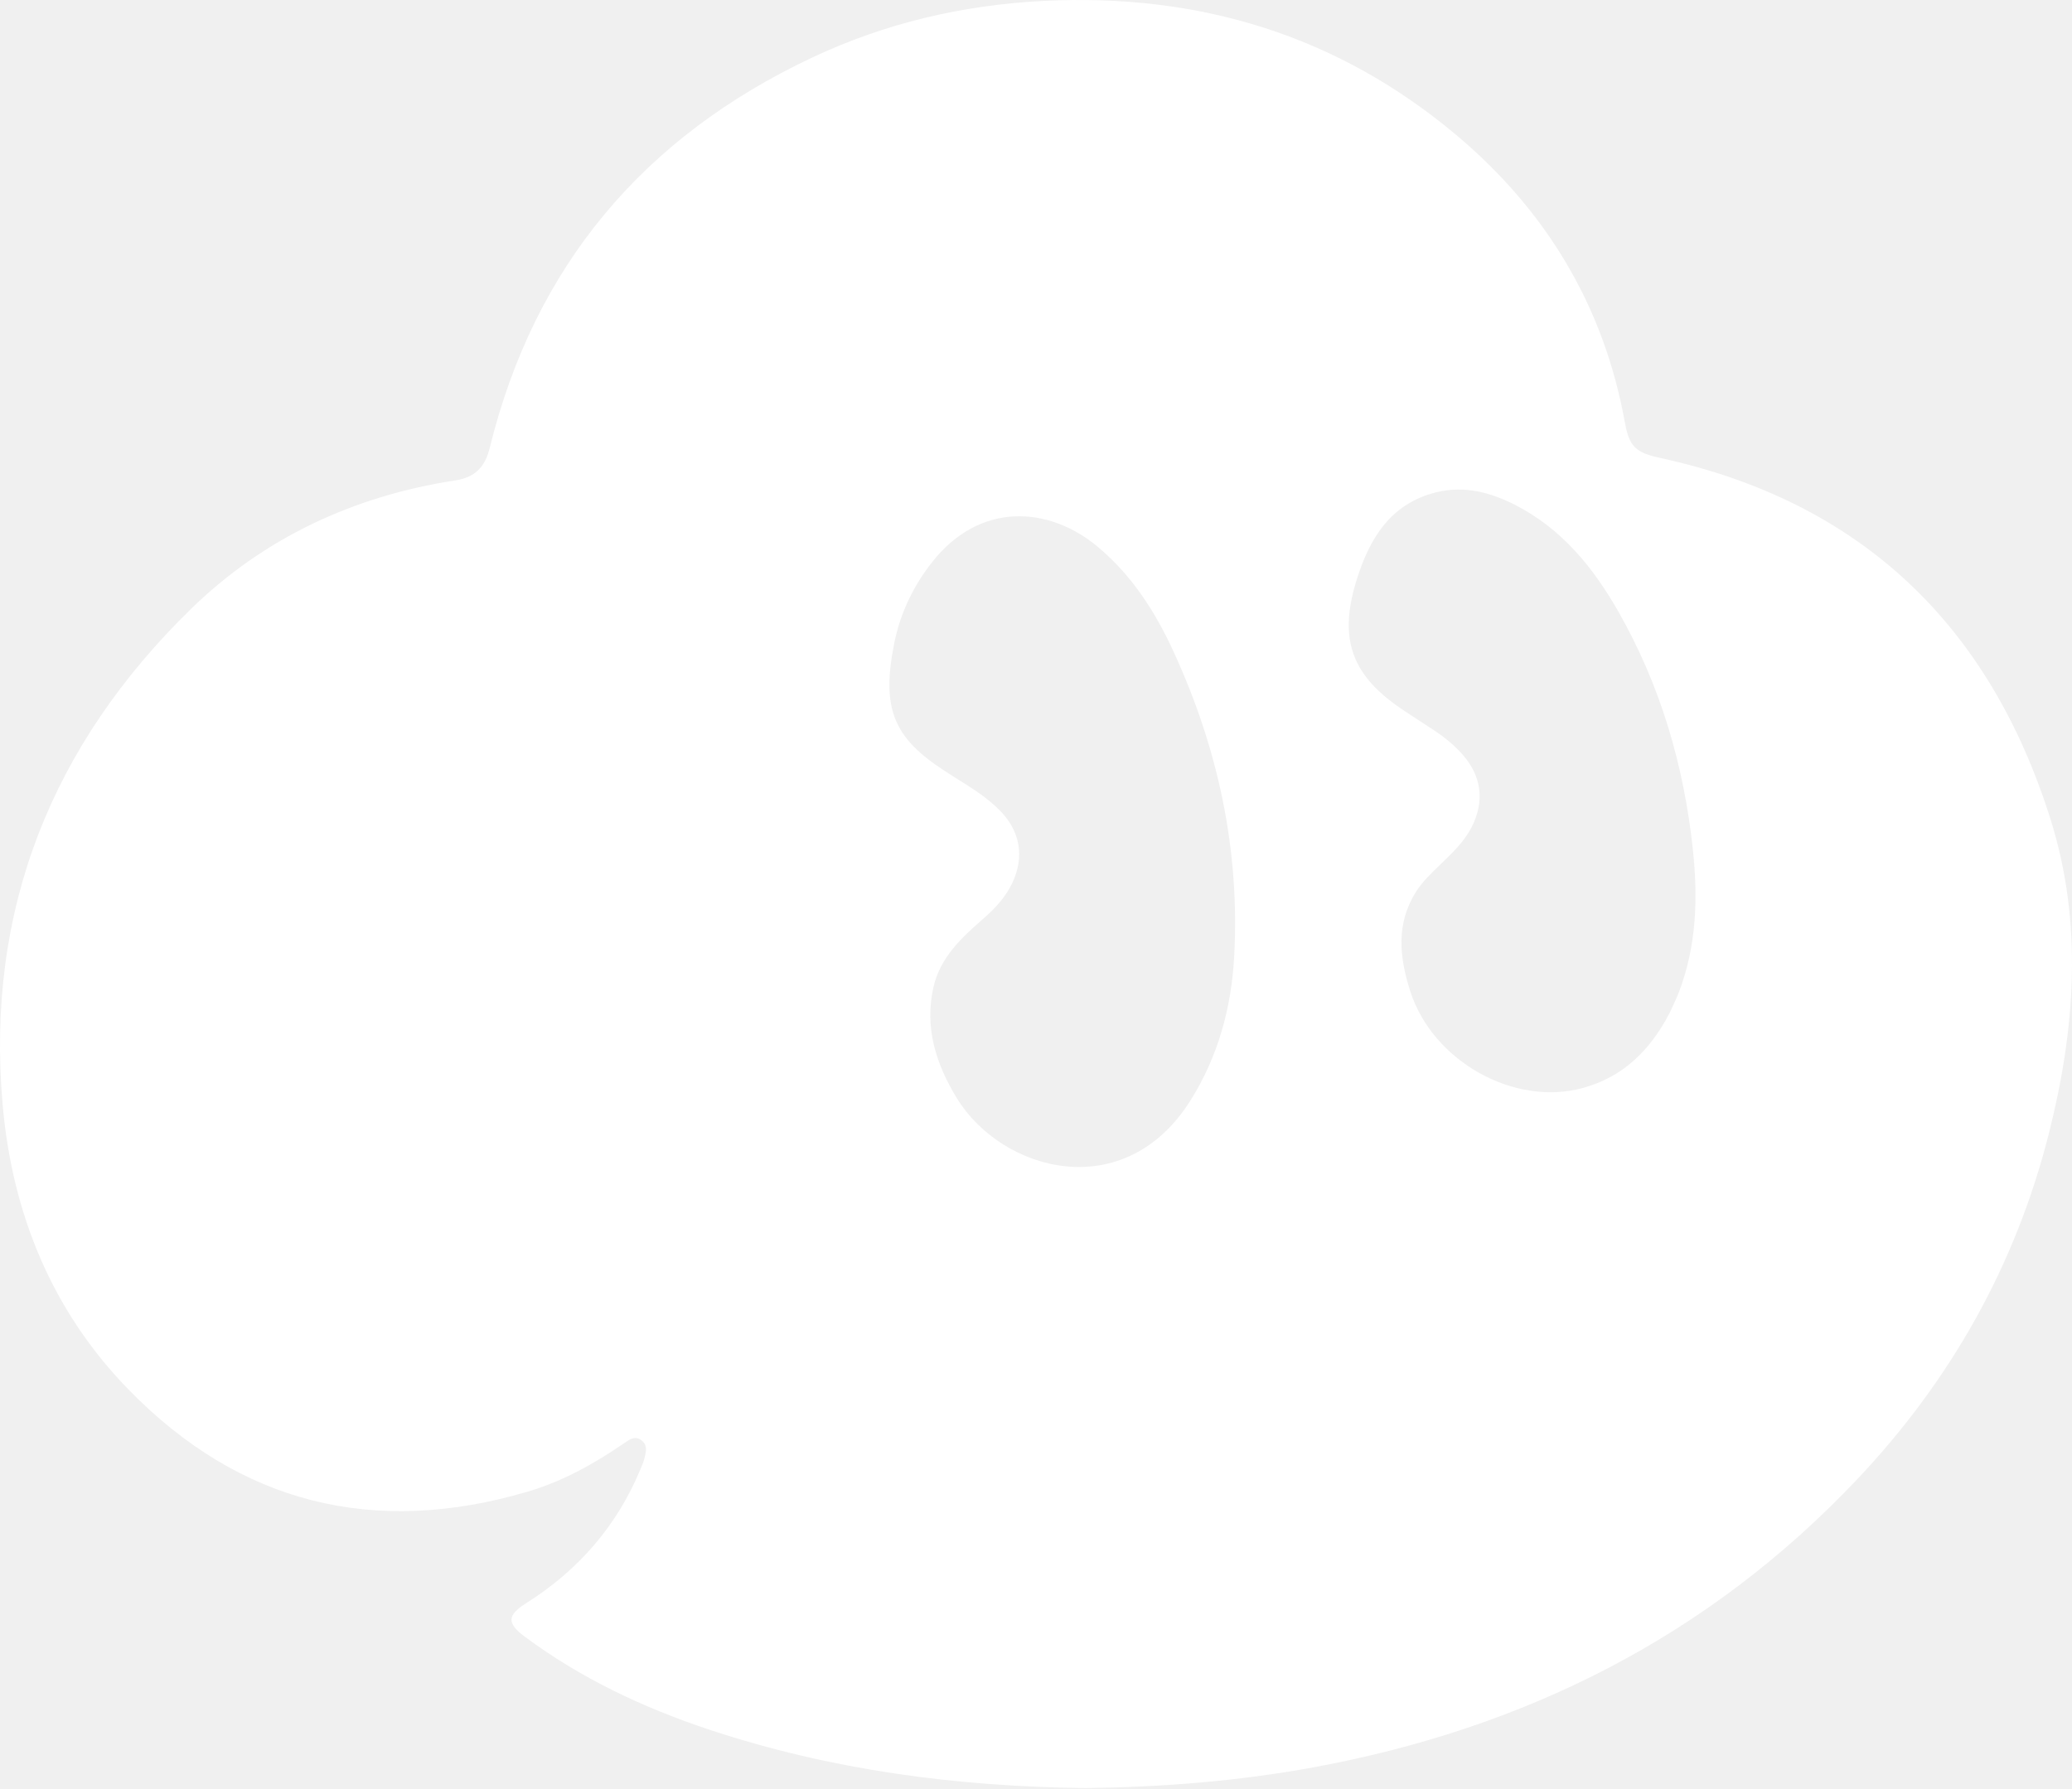
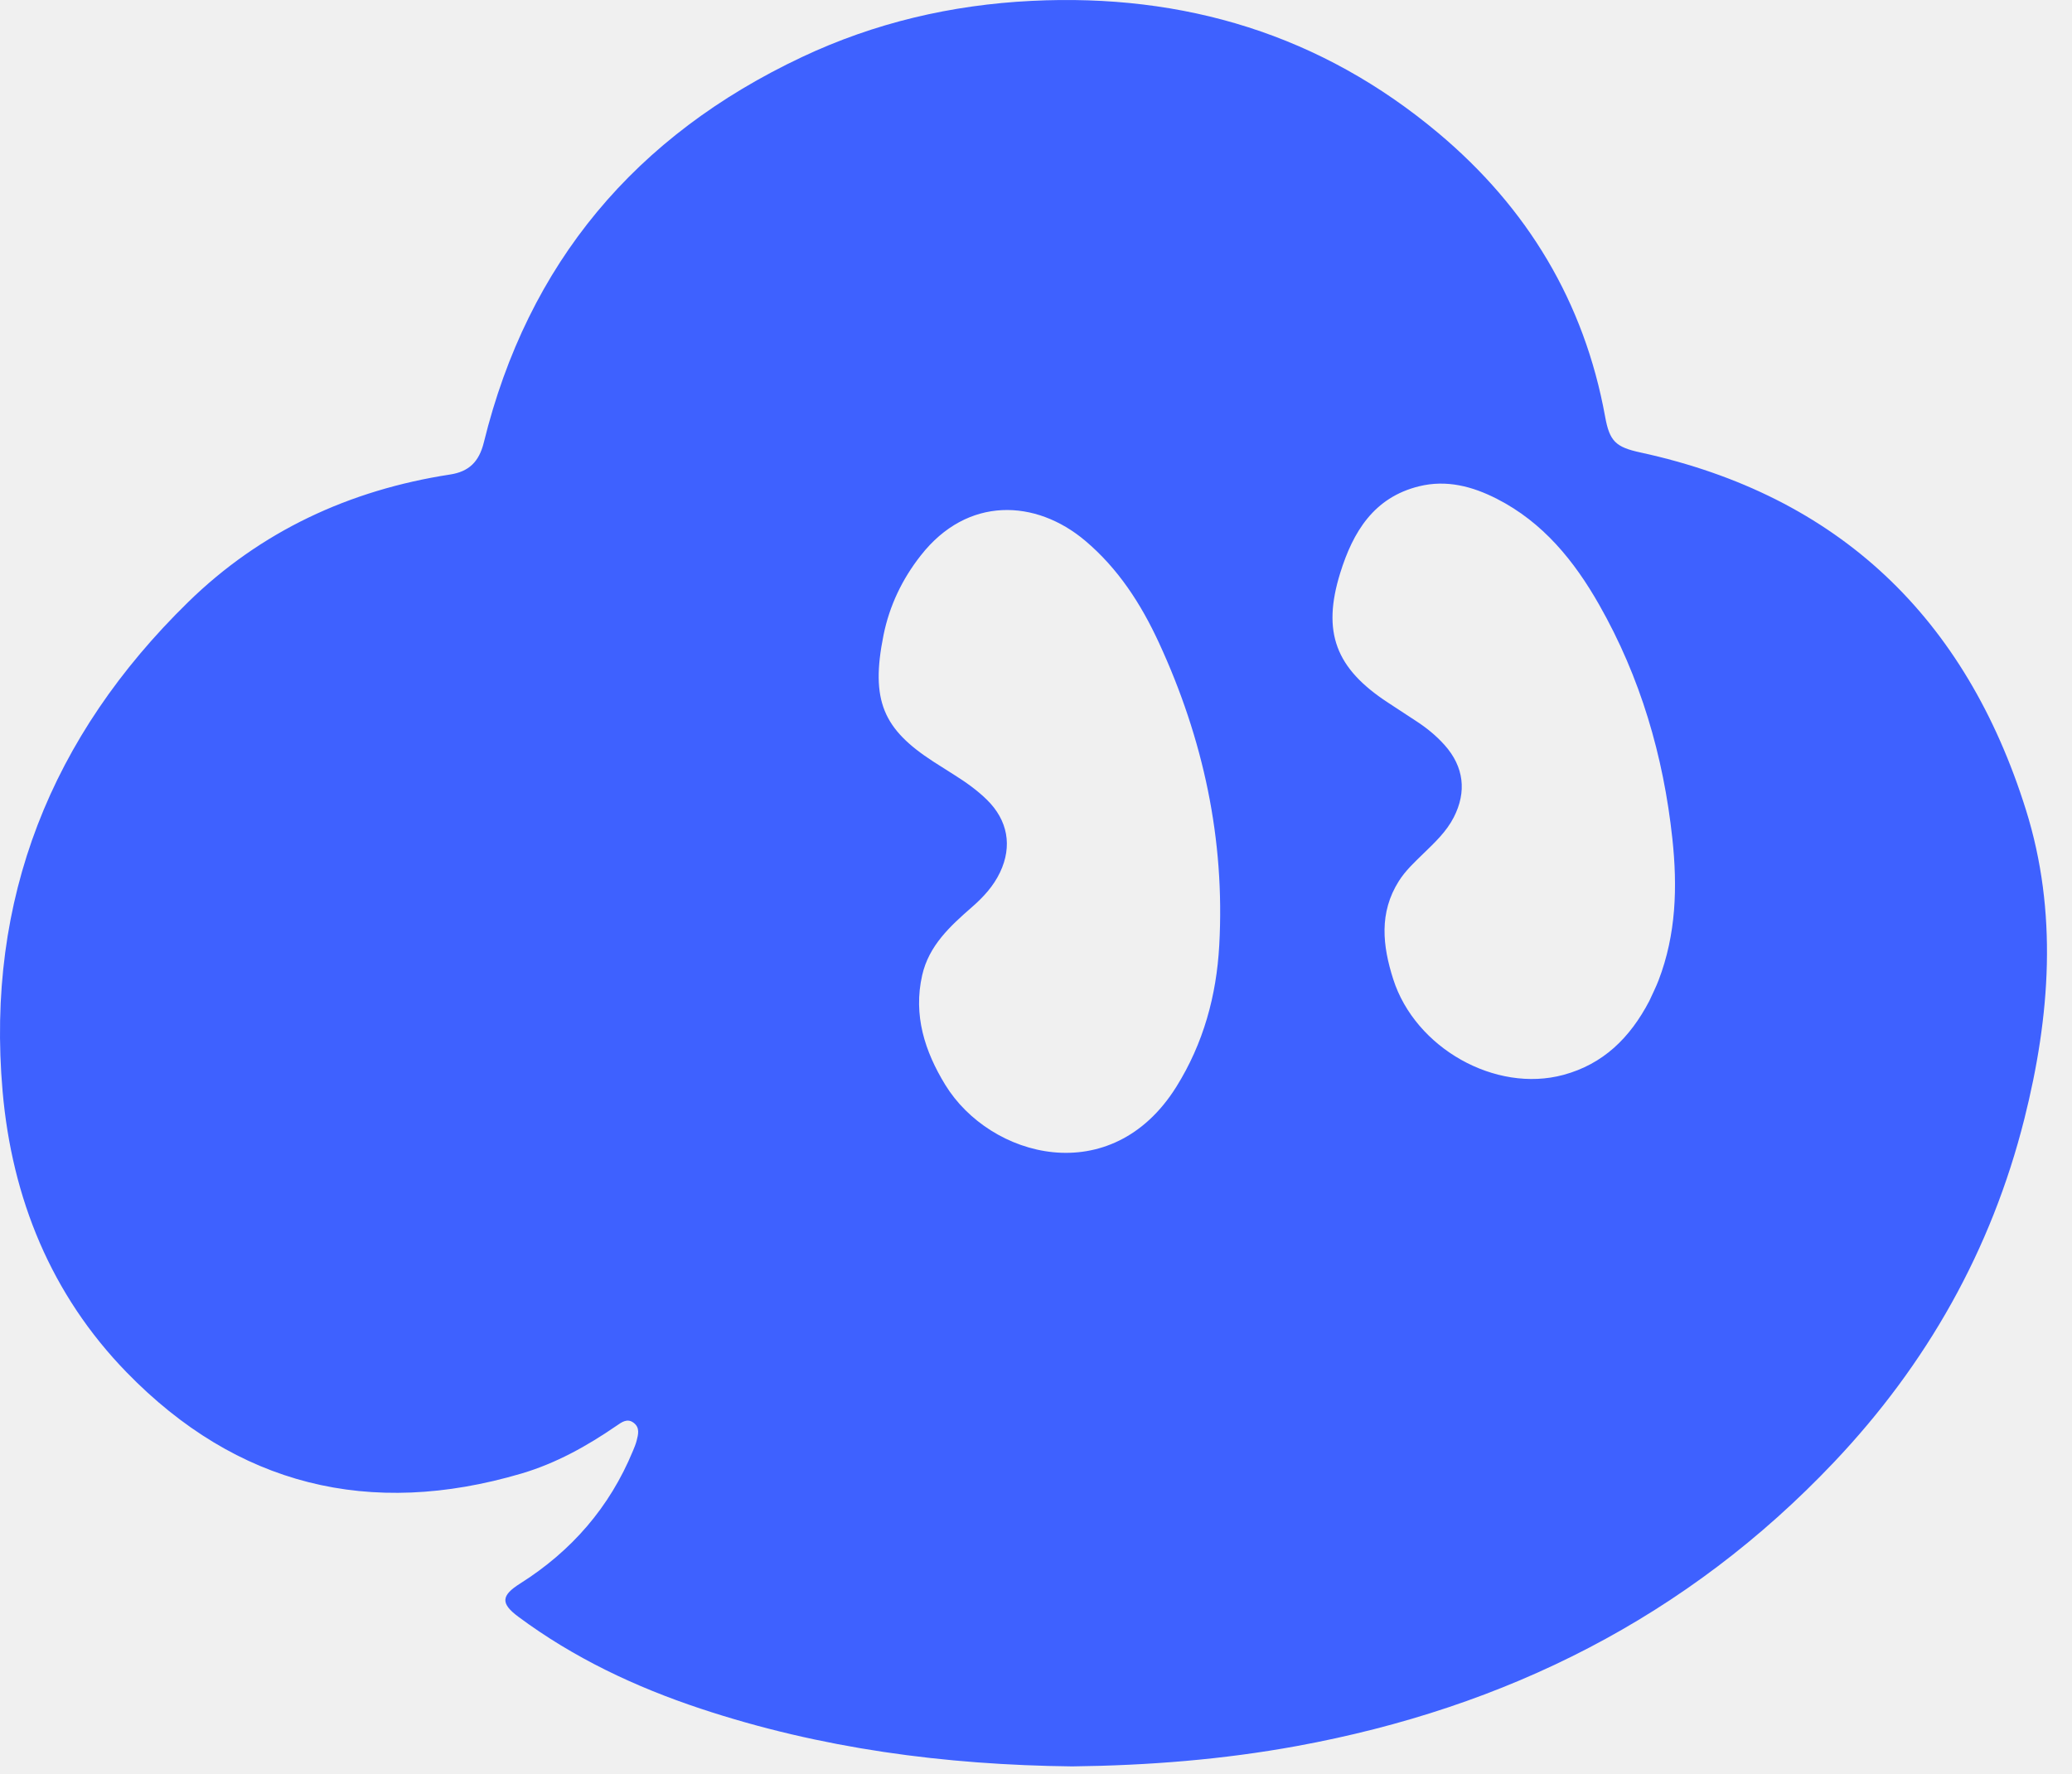
- <svg xmlns="http://www.w3.org/2000/svg" width="556" height="480" viewBox="0 0 556 480" fill="none">
-   <path d="M291.238 479.909C256.593 479.519 222.937 475.063 190.286 464.219C172.571 458.335 155.851 450.444 140.8 439.262C135.943 435.654 136.075 433.515 141.262 430.239C155.233 421.414 165.599 409.51 171.922 394.178C172.286 393.294 172.669 392.404 172.907 391.482C173.357 389.732 173.872 387.867 172.087 386.541C170.372 385.267 168.878 386.384 167.507 387.329C159.476 392.862 151.002 397.58 141.623 400.345C100.445 412.485 64.343 403.637 34.395 372.848C13.865 351.741 3.25 325.57 0.705 296.47C-3.865 244.225 13.881 199.973 51.093 163.592C70.812 144.314 94.952 133.124 122.251 128.923C127.33 128.142 130.115 125.506 131.422 120.189C143.417 71.415 172.651 36.811 217.848 15.491C237.553 6.197 258.392 1.32 280.177 0.238C321.632 -1.821 358.824 9.409 390.736 36.203C414.825 56.43 430.329 82.021 435.988 113.229C437.198 119.897 438.854 121.472 445.557 122.928C499.569 134.665 533.969 167.954 550.277 220.014C558.981 247.8 556.879 276.071 549.84 304.039C540.875 339.656 523.391 370.594 498.201 397.202C458.273 439.376 409.022 463.979 352.257 474.38C332.196 478.056 311.963 479.663 291.238 479.909ZM250.097 150.918C245.04 157.334 241.583 164.611 239.983 172.532C236.373 190.404 239.957 198.113 253.477 206.898C255.384 208.137 257.311 209.346 259.237 210.557C262.386 212.537 265.406 214.676 268.072 217.296C273.723 222.849 275.026 229.861 271.625 237.014C269.846 240.753 267.118 243.727 264.014 246.437C258.121 251.581 252.316 256.874 250.484 264.952C248.023 275.799 251.169 285.613 256.746 294.724C268.904 314.585 301.866 323.54 319.524 295.25C326.885 283.457 330.417 270.493 331.171 256.85C332.76 228.086 326.828 200.703 314.783 174.611C309.92 164.079 303.723 154.471 294.738 146.896C281.396 135.648 262.804 134.67 250.097 150.918ZM448.001 271.917C448.835 270.065 449.763 268.25 450.49 266.357C455.282 253.866 455.656 240.936 454.245 227.834C451.821 205.333 445.566 184.001 434.353 164.285C427.581 152.375 419.11 141.92 406.577 135.523C399.927 132.128 392.922 130.28 385.439 132.121C373.103 135.156 367.482 144.583 364.048 155.612C359.018 171.769 362.789 181.59 376.962 190.865C379.465 192.503 381.952 194.164 384.466 195.785C387.399 197.676 390.093 199.849 392.413 202.46C397.618 208.316 398.437 215.112 394.864 222.07C392.851 225.988 389.697 228.921 386.607 231.925C384.208 234.259 381.743 236.542 379.939 239.405C374.528 247.991 375.534 256.963 378.42 266.012C384.398 284.755 406.194 297.045 424.683 292.027C435.412 289.115 442.712 282.048 448.001 271.917Z" fill="white" />
+ <svg xmlns="http://www.w3.org/2000/svg" width="132" height="113" viewBox="0 0 132 113" fill="none">
+   <path d="M68.308 112.56C60.182 112.468 52.288 111.423 44.63 108.88C40.475 107.5 36.554 105.649 33.024 103.026C31.885 102.18 31.916 101.678 33.132 100.91C36.409 98.84 38.84 96.048 40.323 92.452C40.409 92.245 40.498 92.036 40.554 91.82C40.66 91.409 40.781 90.972 40.362 90.661C39.96 90.362 39.609 90.624 39.288 90.846C37.404 92.143 35.417 93.25 33.217 93.899C23.559 96.746 15.091 94.671 8.067 87.449C3.252 82.499 0.762 76.361 0.165 69.535C-0.906 57.282 3.256 46.903 11.984 38.37C16.608 33.848 22.27 31.224 28.673 30.238C29.865 30.055 30.518 29.437 30.824 28.19C33.638 16.75 40.494 8.634 51.095 3.633C55.717 1.453 60.604 0.31 65.714 0.056C75.437 -0.427 84.16 2.207 91.645 8.491C97.295 13.235 100.931 19.238 102.258 26.557C102.542 28.121 102.931 28.491 104.503 28.832C117.171 31.585 125.239 39.393 129.064 51.603C131.106 58.12 130.613 64.751 128.962 71.311C126.859 79.664 122.758 86.921 116.85 93.161C107.485 103.053 95.934 108.823 82.62 111.263C77.915 112.125 73.169 112.502 68.308 112.56ZM58.659 35.397C57.473 36.902 56.662 38.609 56.287 40.466C55.44 44.658 56.281 46.466 59.452 48.527C59.899 48.817 60.351 49.101 60.803 49.385C61.541 49.849 62.249 50.351 62.875 50.965C64.2 52.268 64.506 53.913 63.708 55.59C63.291 56.467 62.651 57.165 61.923 57.8C60.541 59.007 59.179 60.248 58.749 62.143C58.172 64.687 58.91 66.989 60.218 69.126C63.07 73.784 70.801 75.885 74.943 69.249C76.669 66.483 77.497 63.443 77.674 60.243C78.047 53.496 76.656 47.074 73.83 40.954C72.69 38.484 71.237 36.23 69.129 34.453C66 31.815 61.639 31.586 58.659 35.397ZM105.076 63.776C105.272 63.342 105.489 62.916 105.66 62.472C106.784 59.543 106.871 56.51 106.54 53.437C105.972 48.16 104.505 43.156 101.875 38.532C100.287 35.739 98.3 33.286 95.36 31.786C93.8 30.99 92.157 30.556 90.402 30.988C87.509 31.7 86.191 33.911 85.385 36.498C84.206 40.287 85.09 42.591 88.414 44.766C89.001 45.15 89.585 45.54 90.174 45.92C90.862 46.364 91.494 46.873 92.038 47.486C93.259 48.859 93.451 50.453 92.613 52.085C92.141 53.004 91.401 53.692 90.676 54.397C90.114 54.944 89.535 55.479 89.112 56.151C87.843 58.165 88.079 60.269 88.756 62.392C90.158 66.787 95.27 69.67 99.607 68.493C102.123 67.81 103.835 66.153 105.076 63.776Z" fill="#3E61FF" />
</svg>
